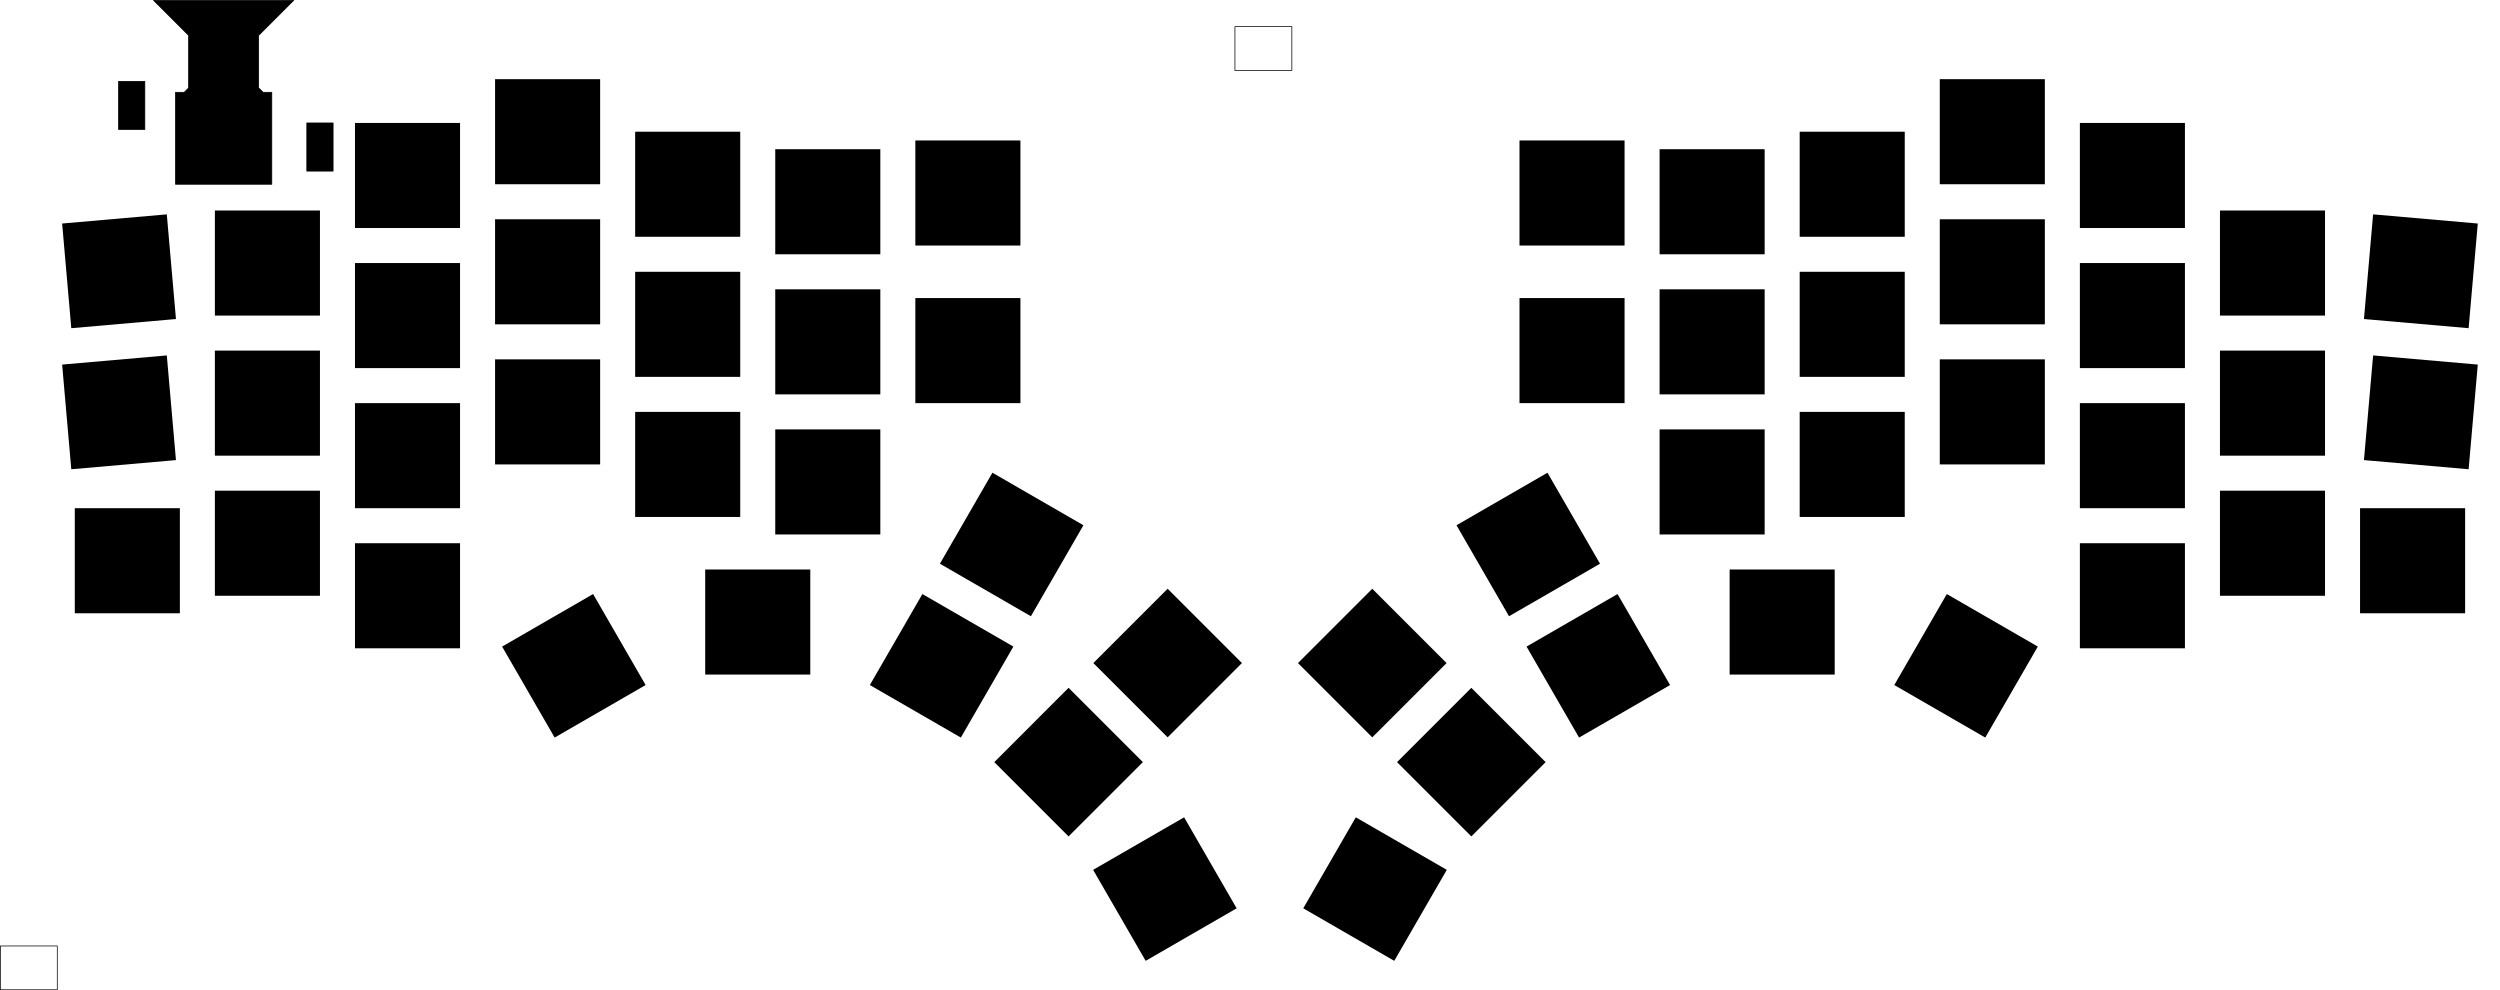
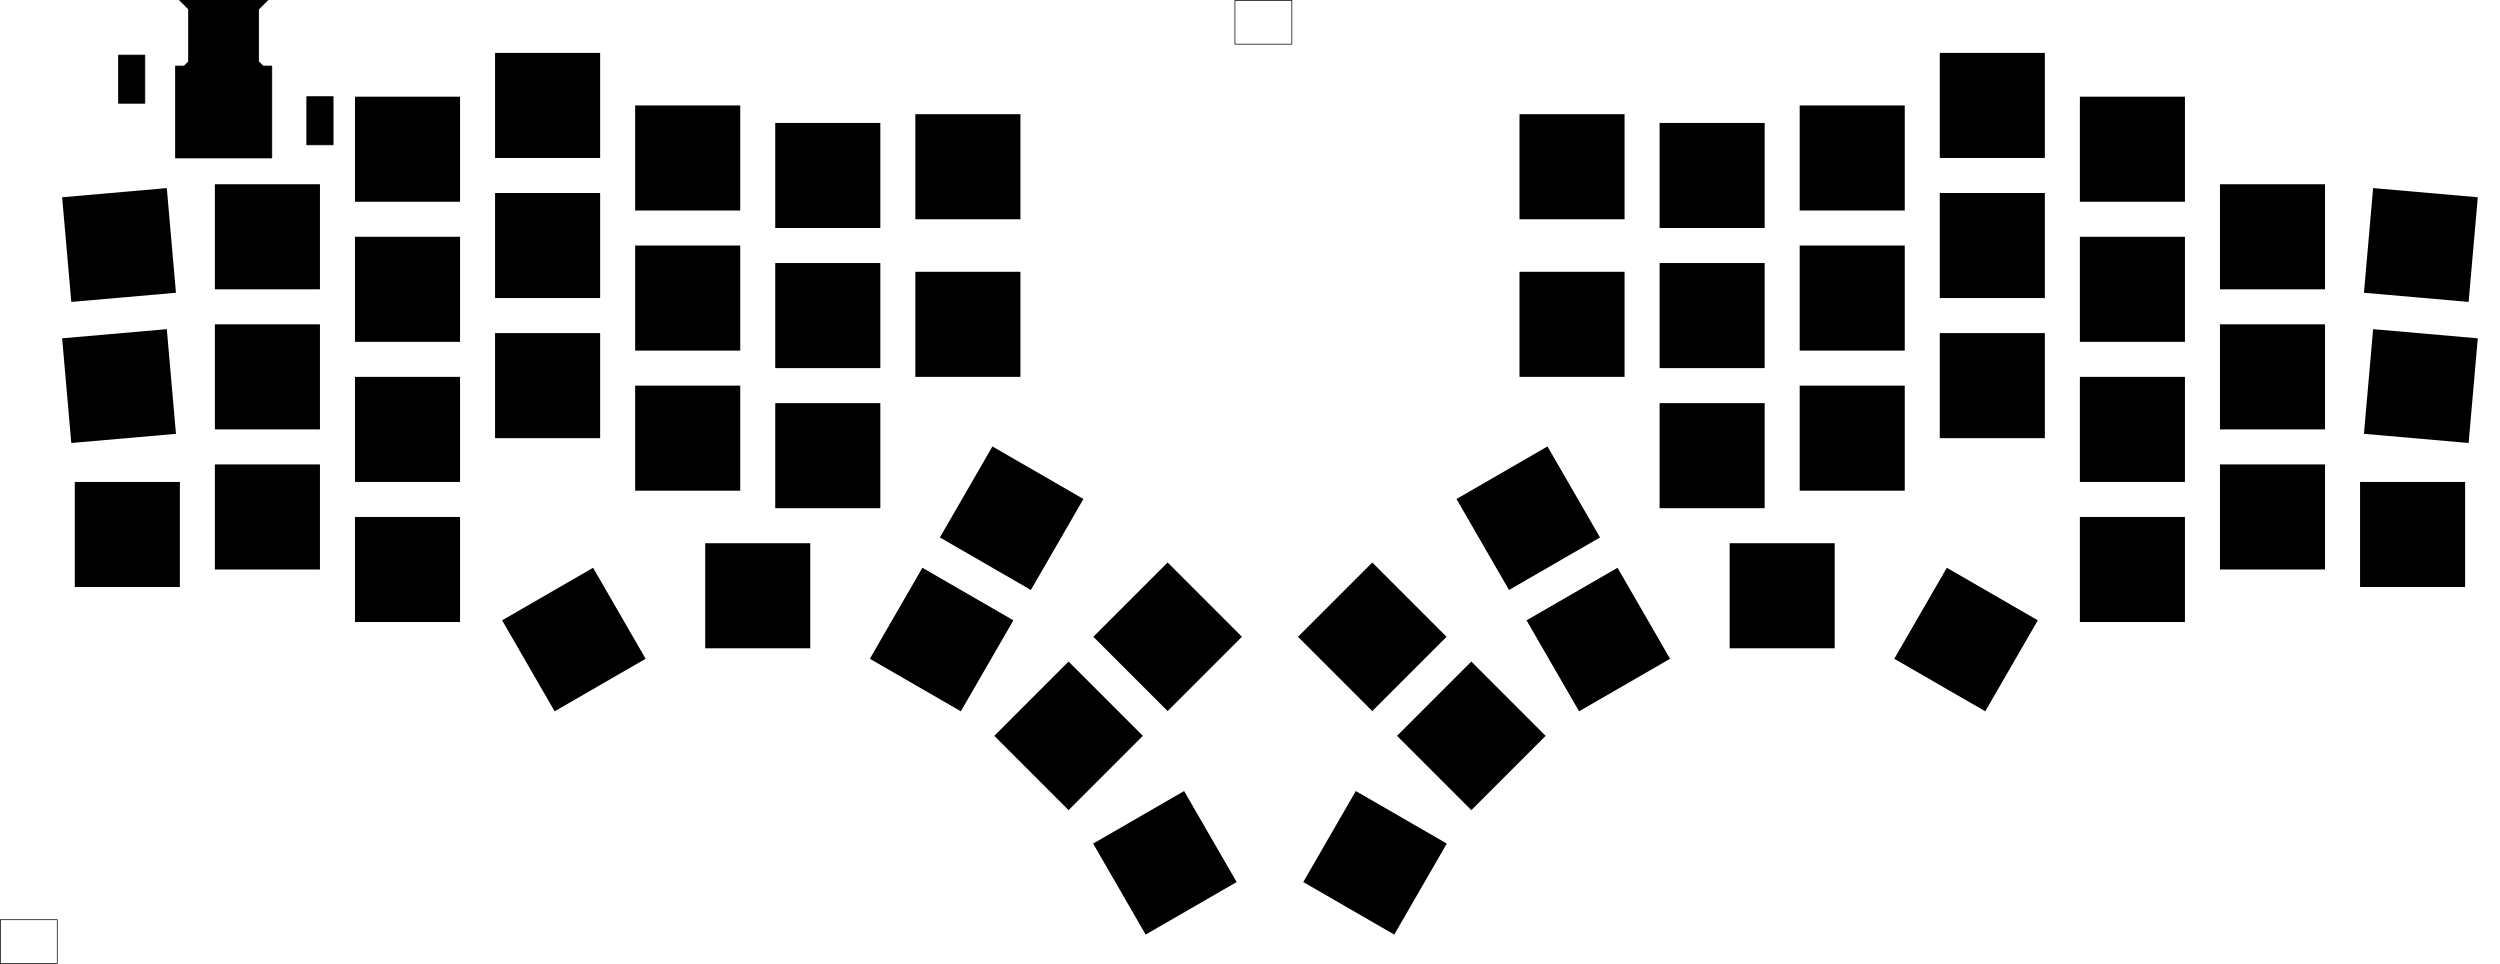
- <svg xmlns="http://www.w3.org/2000/svg" version="1.1" width="339.954mm" height="134.62mm" viewBox="0 0 339.954 134.62">
+ <svg xmlns="http://www.w3.org/2000/svg" version="1.1" width="339.954mm" height="131.064mm" viewBox="0 0 339.954 131.064">
  <g style="fill:#000000; fill-opacity:1;stroke:#000000; stroke-opacity:1; stroke-linecap:round; stroke-linejoin:round;" transform="translate(0 0) scale(1 1)">
</g>
  <g style="fill:#000000; fill-opacity:0.0;  stroke:#000000; stroke-width:0; stroke-opacity:1;  stroke-linecap:round; stroke-linejoin:round;">
</g>
  <g style="fill:#000000; fill-opacity:0.0;  stroke:#000000; stroke-width:0.1; stroke-opacity:1;  stroke-linecap:round; stroke-linejoin:round;">
</g>
  <g style="fill:#000000; fill-opacity:1;  stroke:#000000; stroke-width:0.1; stroke-opacity:1;  stroke-linecap:round; stroke-linejoin:round;">
-     <path style="fill:#000000; fill-opacity:1;  stroke:#000000; stroke-width:0.1; stroke-opacity:1;  stroke-linecap:round; stroke-linejoin:round;fill-rule:evenodd;" d="M 35.173,4.812 35.173,11.956 35.769,12.552 36.959,12.552 36.959,25.053 23.863,25.053 23.863,12.552 25.053,12.552 25.648,11.956 25.648,4.812 20.886,0.05 39.936,0.05 Z" />
-     <path style="fill:#000000; fill-opacity:1;  stroke:#000000; stroke-width:0.1; stroke-opacity:1;  stroke-linecap:round; stroke-linejoin:round;fill-rule:evenodd;" d="M 16.123,11.061 19.695,11.061 19.695,17.609 16.123,17.609 Z" />
-     <path style="fill:#000000; fill-opacity:1;  stroke:#000000; stroke-width:0.1; stroke-opacity:1;  stroke-linecap:round; stroke-linejoin:round;fill-rule:evenodd;" d="M 41.722,16.719 45.294,16.719 45.294,23.267 41.722,23.267 Z" />
+     <path style="fill:#000000; fill-opacity:1;  stroke:#000000; stroke-width:0.1; stroke-opacity:1;  stroke-linecap:round; stroke-linejoin:round;fill-rule:evenodd;" d="M 35.173,1.241 35.173,8.384 35.769,8.98 36.959,8.98 36.959,21.481 23.863,21.481 23.863,8.98 25.053,8.98 25.648,8.384 25.648,1.241 20.886,-3.522 39.936,-3.522 Z" />
  </g>
  <g style="fill:#000000; fill-opacity:0.0;  stroke:#000000; stroke-width:0.1; stroke-opacity:1;  stroke-linecap:round; stroke-linejoin:round;">
-     <path style="fill:#000000; fill-opacity:0.0;  stroke:#000000; stroke-width:0.1; stroke-opacity:1;  stroke-linecap:round; stroke-linejoin:round;fill:none" d="M 167.928,3.622 175.667,3.622 175.667,9.575 167.928,9.575 Z" />
-     <path style="fill:#000000; fill-opacity:0.0;  stroke:#000000; stroke-width:0.1; stroke-opacity:1;  stroke-linecap:round; stroke-linejoin:round;fill:none" d="M 0.05,128.638 7.789,128.638 7.789,134.591 0.05,134.591 Z" />
+     <path style="fill:#000000; fill-opacity:0.0;  stroke:#000000; stroke-width:0.1; stroke-opacity:1;  stroke-linecap:round; stroke-linejoin:round;fill:none" d="M 0.05,125.066 7.789,125.066 7.789,131.019 0.05,131.019 Z" />
+   </g>
+   <g style="fill:#000000; fill-opacity:1;  stroke:#000000; stroke-width:0.1; stroke-opacity:1;  stroke-linecap:round; stroke-linejoin:round;">
+     <path style="fill:#000000; fill-opacity:1;  stroke:#000000; stroke-width:0.1; stroke-opacity:1;  stroke-linecap:round; stroke-linejoin:round;fill-rule:evenodd;" d="M 16.123,7.489 19.695,7.489 19.695,14.037 16.123,14.037 Z" />
+   </g>
+   <g style="fill:#000000; fill-opacity:0.0;  stroke:#000000; stroke-width:0.1; stroke-opacity:1;  stroke-linecap:round; stroke-linejoin:round;">
+     <path style="fill:#000000; fill-opacity:0.0;  stroke:#000000; stroke-width:0.1; stroke-opacity:1;  stroke-linecap:round; stroke-linejoin:round;fill:none" d="M 167.928,0.05 175.667,0.05 175.667,6.003 167.928,6.003 Z" />
+   </g>
+   <g style="fill:#000000; fill-opacity:1;  stroke:#000000; stroke-width:0.1; stroke-opacity:1;  stroke-linecap:round; stroke-linejoin:round;">
+     <path style="fill:#000000; fill-opacity:1;  stroke:#000000; stroke-width:0.1; stroke-opacity:1;  stroke-linecap:round; stroke-linejoin:round;fill-rule:evenodd;" d="M 41.722,13.147 45.294,13.147 45.294,19.695 41.722,19.695 Z" />
  </g>
  <g style="fill:#000000; fill-opacity:1;  stroke:#000000; stroke-width:0; stroke-opacity:1;  stroke-linecap:round; stroke-linejoin:round;">
-     <path style="fill:#000000; fill-opacity:1;  stroke:#000000; stroke-width:0; stroke-opacity:1;  stroke-linecap:round; stroke-linejoin:round;fill-rule:evenodd;" d="M 196.708,90.164 186.605,100.267 176.502,90.164 186.605,80.061 Z" />
-     <path style="fill:#000000; fill-opacity:1;  stroke:#000000; stroke-width:0; stroke-opacity:1;  stroke-linecap:round; stroke-linejoin:round;fill-rule:evenodd;" d="M 110.183,91.728 95.895,91.728 95.895,77.441 110.183,77.441 Z" />
-     <path style="fill:#000000; fill-opacity:1;  stroke:#000000; stroke-width:0; stroke-opacity:1;  stroke-linecap:round; stroke-linejoin:round;fill-rule:evenodd;" d="M 168.88,90.164 158.777,100.267 148.674,90.164 158.777,80.061 Z" />
-     <path style="fill:#000000; fill-opacity:1;  stroke:#000000; stroke-width:0; stroke-opacity:1;  stroke-linecap:round; stroke-linejoin:round;fill-rule:evenodd;" d="M 217.573,76.655 205.199,83.798 198.056,71.425 210.429,64.281 Z" />
-     <path style="fill:#000000; fill-opacity:1;  stroke:#000000; stroke-width:0; stroke-opacity:1;  stroke-linecap:round; stroke-linejoin:round;fill-rule:evenodd;" d="M 249.486,91.728 235.199,91.728 235.199,77.441 249.486,77.441 Z" />
-     <path style="fill:#000000; fill-opacity:1;  stroke:#000000; stroke-width:0; stroke-opacity:1;  stroke-linecap:round; stroke-linejoin:round;fill-rule:evenodd;" d="M 220.911,54.819 206.624,54.819 206.624,40.531 220.911,40.531 Z" />
-     <path style="fill:#000000; fill-opacity:1;  stroke:#000000; stroke-width:0; stroke-opacity:1;  stroke-linecap:round; stroke-linejoin:round;fill-rule:evenodd;" d="M 147.326,71.425 140.182,83.798 127.809,76.655 134.952,64.281 Z" />
-     <path style="fill:#000000; fill-opacity:1;  stroke:#000000; stroke-width:0; stroke-opacity:1;  stroke-linecap:round; stroke-linejoin:round;fill-rule:evenodd;" d="M 138.758,54.819 124.47,54.819 124.47,40.531 138.758,40.531 Z" />
-     <path style="fill:#000000; fill-opacity:1;  stroke:#000000; stroke-width:0; stroke-opacity:1;  stroke-linecap:round; stroke-linejoin:round;fill-rule:evenodd;" d="M 138.758,33.388 124.47,33.388 124.47,19.1 138.758,19.1 Z" />
-     <path style="fill:#000000; fill-opacity:1;  stroke:#000000; stroke-width:0; stroke-opacity:1;  stroke-linecap:round; stroke-linejoin:round;fill-rule:evenodd;" d="M 137.801,87.923 130.657,100.296 118.284,93.152 125.427,80.779 Z" />
-     <path style="fill:#000000; fill-opacity:1;  stroke:#000000; stroke-width:0; stroke-opacity:1;  stroke-linecap:round; stroke-linejoin:round;fill-rule:evenodd;" d="M 23.927,43.383 9.694,44.628 8.449,30.395 22.682,29.149 Z" />
-     <path style="fill:#000000; fill-opacity:1;  stroke:#000000; stroke-width:0; stroke-opacity:1;  stroke-linecap:round; stroke-linejoin:round;fill-rule:evenodd;" d="M 336.933,49.577 335.687,63.81 321.454,62.565 322.7,48.332 Z" />
-     <path style="fill:#000000; fill-opacity:1;  stroke:#000000; stroke-width:0; stroke-opacity:1;  stroke-linecap:round; stroke-linejoin:round;fill-rule:evenodd;" d="M 220.911,33.388 206.624,33.388 206.624,19.1 220.911,19.1 Z" />
-     <path style="fill:#000000; fill-opacity:1;  stroke:#000000; stroke-width:0; stroke-opacity:1;  stroke-linecap:round; stroke-linejoin:round;fill-rule:evenodd;" d="M 62.558,50.056 48.27,50.056 48.27,35.769 62.558,35.769 Z" />
-     <path style="fill:#000000; fill-opacity:1;  stroke:#000000; stroke-width:0; stroke-opacity:1;  stroke-linecap:round; stroke-linejoin:round;fill-rule:evenodd;" d="M 43.508,81.013 29.22,81.013 29.22,66.725 43.508,66.725 Z" />
-     <path style="fill:#000000; fill-opacity:1;  stroke:#000000; stroke-width:0; stroke-opacity:1;  stroke-linecap:round; stroke-linejoin:round;fill-rule:evenodd;" d="M 100.658,51.247 86.37,51.247 86.37,36.959 100.658,36.959 Z" />
-     <path style="fill:#000000; fill-opacity:1;  stroke:#000000; stroke-width:0; stroke-opacity:1;  stroke-linecap:round; stroke-linejoin:round;fill-rule:evenodd;" d="M 297.111,31.006 282.824,31.006 282.824,16.719 297.111,16.719 Z" />
-     <path style="fill:#000000; fill-opacity:1;  stroke:#000000; stroke-width:0; stroke-opacity:1;  stroke-linecap:round; stroke-linejoin:round;fill-rule:evenodd;" d="M 316.161,61.962 301.874,61.962 301.874,47.675 316.161,47.675 Z" />
-     <path style="fill:#000000; fill-opacity:1;  stroke:#000000; stroke-width:0; stroke-opacity:1;  stroke-linecap:round; stroke-linejoin:round;fill-rule:evenodd;" d="M 259.011,32.197 244.724,32.197 244.724,17.909 259.011,17.909 Z" />
-     <path style="fill:#000000; fill-opacity:1;  stroke:#000000; stroke-width:0; stroke-opacity:1;  stroke-linecap:round; stroke-linejoin:round;fill-rule:evenodd;" d="M 81.608,25.053 67.32,25.053 67.32,10.766 81.608,10.766 Z" />
-     <path style="fill:#000000; fill-opacity:1;  stroke:#000000; stroke-width:0; stroke-opacity:1;  stroke-linecap:round; stroke-linejoin:round;fill-rule:evenodd;" d="M 24.458,83.394 10.17,83.394 10.17,69.106 24.458,69.106 Z" />
-     <path style="fill:#000000; fill-opacity:1;  stroke:#000000; stroke-width:0; stroke-opacity:1;  stroke-linecap:round; stroke-linejoin:round;fill-rule:evenodd;" d="M 210.178,103.635 200.075,113.737 189.972,103.635 200.075,93.532 Z" />
-     <path style="fill:#000000; fill-opacity:1;  stroke:#000000; stroke-width:0; stroke-opacity:1;  stroke-linecap:round; stroke-linejoin:round;fill-rule:evenodd;" d="M 155.409,103.635 145.306,113.737 135.204,103.635 145.306,93.532 Z" />
-     <path style="fill:#000000; fill-opacity:1;  stroke:#000000; stroke-width:0; stroke-opacity:1;  stroke-linecap:round; stroke-linejoin:round;fill-rule:evenodd;" d="M 43.508,42.913 29.22,42.913 29.22,28.625 43.508,28.625 Z" />
-     <path style="fill:#000000; fill-opacity:1;  stroke:#000000; stroke-width:0; stroke-opacity:1;  stroke-linecap:round; stroke-linejoin:round;fill-rule:evenodd;" d="M 168.162,123.513 155.788,130.657 148.645,118.284 161.018,111.14 Z" />
-     <path style="fill:#000000; fill-opacity:1;  stroke:#000000; stroke-width:0; stroke-opacity:1;  stroke-linecap:round; stroke-linejoin:round;fill-rule:evenodd;" d="M 297.111,88.156 282.824,88.156 282.824,73.869 297.111,73.869 Z" />
-     <path style="fill:#000000; fill-opacity:1;  stroke:#000000; stroke-width:0; stroke-opacity:1;  stroke-linecap:round; stroke-linejoin:round;fill-rule:evenodd;" d="M 277.104,87.923 269.96,100.296 257.587,93.152 264.731,80.779 Z" />
-     <path style="fill:#000000; fill-opacity:1;  stroke:#000000; stroke-width:0; stroke-opacity:1;  stroke-linecap:round; stroke-linejoin:round;fill-rule:evenodd;" d="M 227.098,93.152 214.724,100.296 207.581,87.923 219.954,80.779 Z" />
-     <path style="fill:#000000; fill-opacity:1;  stroke:#000000; stroke-width:0; stroke-opacity:1;  stroke-linecap:round; stroke-linejoin:round;fill-rule:evenodd;" d="M 259.011,51.247 244.724,51.247 244.724,36.959 259.011,36.959 Z" />
-     <path style="fill:#000000; fill-opacity:1;  stroke:#000000; stroke-width:0; stroke-opacity:1;  stroke-linecap:round; stroke-linejoin:round;fill-rule:evenodd;" d="M 316.161,81.013 301.874,81.013 301.874,66.725 316.161,66.725 Z" />
-     <path style="fill:#000000; fill-opacity:1;  stroke:#000000; stroke-width:0; stroke-opacity:1;  stroke-linecap:round; stroke-linejoin:round;fill-rule:evenodd;" d="M 100.658,70.297 86.37,70.297 86.37,56.009 100.658,56.009 Z" />
-     <path style="fill:#000000; fill-opacity:1;  stroke:#000000; stroke-width:0; stroke-opacity:1;  stroke-linecap:round; stroke-linejoin:round;fill-rule:evenodd;" d="M 239.961,72.678 225.674,72.678 225.674,58.391 239.961,58.391 Z" />
-     <path style="fill:#000000; fill-opacity:1;  stroke:#000000; stroke-width:0; stroke-opacity:1;  stroke-linecap:round; stroke-linejoin:round;fill-rule:evenodd;" d="M 239.961,53.628 225.674,53.628 225.674,39.341 239.961,39.341 Z" />
-     <path style="fill:#000000; fill-opacity:1;  stroke:#000000; stroke-width:0; stroke-opacity:1;  stroke-linecap:round; stroke-linejoin:round;fill-rule:evenodd;" d="M 119.708,72.678 105.42,72.678 105.42,58.391 119.708,58.391 Z" />
-     <path style="fill:#000000; fill-opacity:1;  stroke:#000000; stroke-width:0; stroke-opacity:1;  stroke-linecap:round; stroke-linejoin:round;fill-rule:evenodd;" d="M 316.161,42.913 301.874,42.913 301.874,28.625 316.161,28.625 Z" />
-     <path style="fill:#000000; fill-opacity:1;  stroke:#000000; stroke-width:0; stroke-opacity:1;  stroke-linecap:round; stroke-linejoin:round;fill-rule:evenodd;" d="M 81.608,63.153 67.32,63.153 67.32,48.866 81.608,48.866 Z" />
-     <path style="fill:#000000; fill-opacity:1;  stroke:#000000; stroke-width:0; stroke-opacity:1;  stroke-linecap:round; stroke-linejoin:round;fill-rule:evenodd;" d="M 297.111,50.056 282.824,50.056 282.824,35.769 297.111,35.769 Z" />
-     <path style="fill:#000000; fill-opacity:1;  stroke:#000000; stroke-width:0; stroke-opacity:1;  stroke-linecap:round; stroke-linejoin:round;fill-rule:evenodd;" d="M 62.558,69.106 48.27,69.106 48.27,54.819 62.558,54.819 Z" />
-     <path style="fill:#000000; fill-opacity:1;  stroke:#000000; stroke-width:0; stroke-opacity:1;  stroke-linecap:round; stroke-linejoin:round;fill-rule:evenodd;" d="M 278.061,44.103 263.774,44.103 263.774,29.816 278.061,29.816 Z" />
-     <path style="fill:#000000; fill-opacity:1;  stroke:#000000; stroke-width:0; stroke-opacity:1;  stroke-linecap:round; stroke-linejoin:round;fill-rule:evenodd;" d="M 278.061,25.053 263.774,25.053 263.774,10.766 278.061,10.766 Z" />
-     <path style="fill:#000000; fill-opacity:1;  stroke:#000000; stroke-width:0; stroke-opacity:1;  stroke-linecap:round; stroke-linejoin:round;fill-rule:evenodd;" d="M 119.708,34.578 105.42,34.578 105.42,20.291 119.708,20.291 Z" />
-     <path style="fill:#000000; fill-opacity:1;  stroke:#000000; stroke-width:0; stroke-opacity:1;  stroke-linecap:round; stroke-linejoin:round;fill-rule:evenodd;" d="M 278.061,63.153 263.774,63.153 263.774,48.866 278.061,48.866 Z" />
-     <path style="fill:#000000; fill-opacity:1;  stroke:#000000; stroke-width:0; stroke-opacity:1;  stroke-linecap:round; stroke-linejoin:round;fill-rule:evenodd;" d="M 239.961,34.578 225.674,34.578 225.674,20.291 239.961,20.291 Z" />
-     <path style="fill:#000000; fill-opacity:1;  stroke:#000000; stroke-width:0; stroke-opacity:1;  stroke-linecap:round; stroke-linejoin:round;fill-rule:evenodd;" d="M 196.737,118.284 189.593,130.657 177.22,123.513 184.363,111.14 Z" />
-     <path style="fill:#000000; fill-opacity:1;  stroke:#000000; stroke-width:0; stroke-opacity:1;  stroke-linecap:round; stroke-linejoin:round;fill-rule:evenodd;" d="M 119.708,53.628 105.42,53.628 105.42,39.341 119.708,39.341 Z" />
-     <path style="fill:#000000; fill-opacity:1;  stroke:#000000; stroke-width:0; stroke-opacity:1;  stroke-linecap:round; stroke-linejoin:round;fill-rule:evenodd;" d="M 62.558,31.006 48.27,31.006 48.27,16.719 62.558,16.719 Z" />
-     <path style="fill:#000000; fill-opacity:1;  stroke:#000000; stroke-width:0; stroke-opacity:1;  stroke-linecap:round; stroke-linejoin:round;fill-rule:evenodd;" d="M 62.558,88.156 48.27,88.156 48.27,73.869 62.558,73.869 Z" />
-     <path style="fill:#000000; fill-opacity:1;  stroke:#000000; stroke-width:0; stroke-opacity:1;  stroke-linecap:round; stroke-linejoin:round;fill-rule:evenodd;" d="M 23.927,62.565 9.694,63.81 8.449,49.577 22.682,48.332 Z" />
-     <path style="fill:#000000; fill-opacity:1;  stroke:#000000; stroke-width:0; stroke-opacity:1;  stroke-linecap:round; stroke-linejoin:round;fill-rule:evenodd;" d="M 335.211,83.394 320.924,83.394 320.924,69.106 335.211,69.106 Z" />
-     <path style="fill:#000000; fill-opacity:1;  stroke:#000000; stroke-width:0; stroke-opacity:1;  stroke-linecap:round; stroke-linejoin:round;fill-rule:evenodd;" d="M 87.794,93.152 75.421,100.296 68.278,87.923 80.651,80.779 Z" />
-     <path style="fill:#000000; fill-opacity:1;  stroke:#000000; stroke-width:0; stroke-opacity:1;  stroke-linecap:round; stroke-linejoin:round;fill-rule:evenodd;" d="M 336.933,30.395 335.687,44.628 321.454,43.383 322.7,29.149 Z" />
-     <path style="fill:#000000; fill-opacity:1;  stroke:#000000; stroke-width:0; stroke-opacity:1;  stroke-linecap:round; stroke-linejoin:round;fill-rule:evenodd;" d="M 43.508,61.962 29.22,61.962 29.22,47.675 43.508,47.675 Z" />
-     <path style="fill:#000000; fill-opacity:1;  stroke:#000000; stroke-width:0; stroke-opacity:1;  stroke-linecap:round; stroke-linejoin:round;fill-rule:evenodd;" d="M 259.011,70.297 244.724,70.297 244.724,56.009 259.011,56.009 Z" />
-     <path style="fill:#000000; fill-opacity:1;  stroke:#000000; stroke-width:0; stroke-opacity:1;  stroke-linecap:round; stroke-linejoin:round;fill-rule:evenodd;" d="M 81.608,44.103 67.32,44.103 67.32,29.816 81.608,29.816 Z" />
-     <path style="fill:#000000; fill-opacity:1;  stroke:#000000; stroke-width:0; stroke-opacity:1;  stroke-linecap:round; stroke-linejoin:round;fill-rule:evenodd;" d="M 100.658,32.197 86.37,32.197 86.37,17.909 100.658,17.909 Z" />
-     <path style="fill:#000000; fill-opacity:1;  stroke:#000000; stroke-width:0; stroke-opacity:1;  stroke-linecap:round; stroke-linejoin:round;fill-rule:evenodd;" d="M 297.111,69.106 282.824,69.106 282.824,54.819 297.111,54.819 Z" />
+     <path style="fill:#000000; fill-opacity:1;  stroke:#000000; stroke-width:0; stroke-opacity:1;  stroke-linecap:round; stroke-linejoin:round;fill-rule:evenodd;" d="M 137.801,84.351 130.657,96.724 118.284,89.581 125.427,77.207 Z" />
+     <path style="fill:#000000; fill-opacity:1;  stroke:#000000; stroke-width:0; stroke-opacity:1;  stroke-linecap:round; stroke-linejoin:round;fill-rule:evenodd;" d="M 23.927,39.811 9.694,41.056 8.449,26.823 22.682,25.577 Z" />
+     <path style="fill:#000000; fill-opacity:1;  stroke:#000000; stroke-width:0; stroke-opacity:1;  stroke-linecap:round; stroke-linejoin:round;fill-rule:evenodd;" d="M 336.933,46.005 335.687,60.239 321.454,58.993 322.7,44.76 Z" />
+     <path style="fill:#000000; fill-opacity:1;  stroke:#000000; stroke-width:0; stroke-opacity:1;  stroke-linecap:round; stroke-linejoin:round;fill-rule:evenodd;" d="M 220.911,29.816 206.624,29.816 206.624,15.528 220.911,15.528 Z" />
+     <path style="fill:#000000; fill-opacity:1;  stroke:#000000; stroke-width:0; stroke-opacity:1;  stroke-linecap:round; stroke-linejoin:round;fill-rule:evenodd;" d="M 62.558,46.484 48.27,46.484 48.27,32.197 62.558,32.197 Z" />
+     <path style="fill:#000000; fill-opacity:1;  stroke:#000000; stroke-width:0; stroke-opacity:1;  stroke-linecap:round; stroke-linejoin:round;fill-rule:evenodd;" d="M 196.708,86.592 186.605,96.695 176.502,86.592 186.605,76.489 Z" />
+     <path style="fill:#000000; fill-opacity:1;  stroke:#000000; stroke-width:0; stroke-opacity:1;  stroke-linecap:round; stroke-linejoin:round;fill-rule:evenodd;" d="M 43.508,77.441 29.22,77.441 29.22,63.153 43.508,63.153 Z" />
+     <path style="fill:#000000; fill-opacity:1;  stroke:#000000; stroke-width:0; stroke-opacity:1;  stroke-linecap:round; stroke-linejoin:round;fill-rule:evenodd;" d="M 100.658,47.675 86.37,47.675 86.37,33.388 100.658,33.388 Z" />
+     <path style="fill:#000000; fill-opacity:1;  stroke:#000000; stroke-width:0; stroke-opacity:1;  stroke-linecap:round; stroke-linejoin:round;fill-rule:evenodd;" d="M 297.111,27.434 282.824,27.434 282.824,13.147 297.111,13.147 Z" />
+     <path style="fill:#000000; fill-opacity:1;  stroke:#000000; stroke-width:0; stroke-opacity:1;  stroke-linecap:round; stroke-linejoin:round;fill-rule:evenodd;" d="M 316.161,58.391 301.874,58.391 301.874,44.103 316.161,44.103 Z" />
+     <path style="fill:#000000; fill-opacity:1;  stroke:#000000; stroke-width:0; stroke-opacity:1;  stroke-linecap:round; stroke-linejoin:round;fill-rule:evenodd;" d="M 259.011,28.625 244.724,28.625 244.724,14.338 259.011,14.338 Z" />
+     <path style="fill:#000000; fill-opacity:1;  stroke:#000000; stroke-width:0; stroke-opacity:1;  stroke-linecap:round; stroke-linejoin:round;fill-rule:evenodd;" d="M 81.608,21.481 67.32,21.481 67.32,7.194 81.608,7.194 Z" />
+     <path style="fill:#000000; fill-opacity:1;  stroke:#000000; stroke-width:0; stroke-opacity:1;  stroke-linecap:round; stroke-linejoin:round;fill-rule:evenodd;" d="M 24.458,79.822 10.17,79.822 10.17,65.534 24.458,65.534 Z" />
+     <path style="fill:#000000; fill-opacity:1;  stroke:#000000; stroke-width:0; stroke-opacity:1;  stroke-linecap:round; stroke-linejoin:round;fill-rule:evenodd;" d="M 110.183,88.156 95.895,88.156 95.895,73.869 110.183,73.869 Z" />
+     <path style="fill:#000000; fill-opacity:1;  stroke:#000000; stroke-width:0; stroke-opacity:1;  stroke-linecap:round; stroke-linejoin:round;fill-rule:evenodd;" d="M 210.178,100.063 200.075,110.165 189.972,100.063 200.075,89.96 Z" />
+     <path style="fill:#000000; fill-opacity:1;  stroke:#000000; stroke-width:0; stroke-opacity:1;  stroke-linecap:round; stroke-linejoin:round;fill-rule:evenodd;" d="M 155.409,100.063 145.306,110.165 135.204,100.063 145.306,89.96 Z" />
+     <path style="fill:#000000; fill-opacity:1;  stroke:#000000; stroke-width:0; stroke-opacity:1;  stroke-linecap:round; stroke-linejoin:round;fill-rule:evenodd;" d="M 43.508,39.341 29.22,39.341 29.22,25.053 43.508,25.053 Z" />
+     <path style="fill:#000000; fill-opacity:1;  stroke:#000000; stroke-width:0; stroke-opacity:1;  stroke-linecap:round; stroke-linejoin:round;fill-rule:evenodd;" d="M 168.162,119.942 155.788,127.085 148.645,114.712 161.018,107.568 Z" />
+     <path style="fill:#000000; fill-opacity:1;  stroke:#000000; stroke-width:0; stroke-opacity:1;  stroke-linecap:round; stroke-linejoin:round;fill-rule:evenodd;" d="M 168.88,86.592 158.777,96.695 148.674,86.592 158.777,76.489 Z" />
+     <path style="fill:#000000; fill-opacity:1;  stroke:#000000; stroke-width:0; stroke-opacity:1;  stroke-linecap:round; stroke-linejoin:round;fill-rule:evenodd;" d="M 297.111,84.584 282.824,84.584 282.824,70.297 297.111,70.297 Z" />
+     <path style="fill:#000000; fill-opacity:1;  stroke:#000000; stroke-width:0; stroke-opacity:1;  stroke-linecap:round; stroke-linejoin:round;fill-rule:evenodd;" d="M 277.104,84.351 269.96,96.724 257.587,89.581 264.731,77.207 Z" />
+     <path style="fill:#000000; fill-opacity:1;  stroke:#000000; stroke-width:0; stroke-opacity:1;  stroke-linecap:round; stroke-linejoin:round;fill-rule:evenodd;" d="M 227.098,89.581 214.724,96.724 207.581,84.351 219.954,77.207 Z" />
+     <path style="fill:#000000; fill-opacity:1;  stroke:#000000; stroke-width:0; stroke-opacity:1;  stroke-linecap:round; stroke-linejoin:round;fill-rule:evenodd;" d="M 259.011,47.675 244.724,47.675 244.724,33.388 259.011,33.388 Z" />
+     <path style="fill:#000000; fill-opacity:1;  stroke:#000000; stroke-width:0; stroke-opacity:1;  stroke-linecap:round; stroke-linejoin:round;fill-rule:evenodd;" d="M 316.161,77.441 301.874,77.441 301.874,63.153 316.161,63.153 Z" />
+     <path style="fill:#000000; fill-opacity:1;  stroke:#000000; stroke-width:0; stroke-opacity:1;  stroke-linecap:round; stroke-linejoin:round;fill-rule:evenodd;" d="M 100.658,66.725 86.37,66.725 86.37,52.438 100.658,52.438 Z" />
+     <path style="fill:#000000; fill-opacity:1;  stroke:#000000; stroke-width:0; stroke-opacity:1;  stroke-linecap:round; stroke-linejoin:round;fill-rule:evenodd;" d="M 239.961,69.106 225.674,69.106 225.674,54.819 239.961,54.819 Z" />
+     <path style="fill:#000000; fill-opacity:1;  stroke:#000000; stroke-width:0; stroke-opacity:1;  stroke-linecap:round; stroke-linejoin:round;fill-rule:evenodd;" d="M 217.573,73.083 205.199,80.226 198.056,67.853 210.429,60.709 Z" />
+     <path style="fill:#000000; fill-opacity:1;  stroke:#000000; stroke-width:0; stroke-opacity:1;  stroke-linecap:round; stroke-linejoin:round;fill-rule:evenodd;" d="M 239.961,50.056 225.674,50.056 225.674,35.769 239.961,35.769 Z" />
+     <path style="fill:#000000; fill-opacity:1;  stroke:#000000; stroke-width:0; stroke-opacity:1;  stroke-linecap:round; stroke-linejoin:round;fill-rule:evenodd;" d="M 119.708,69.106 105.42,69.106 105.42,54.819 119.708,54.819 Z" />
+     <path style="fill:#000000; fill-opacity:1;  stroke:#000000; stroke-width:0; stroke-opacity:1;  stroke-linecap:round; stroke-linejoin:round;fill-rule:evenodd;" d="M 316.161,39.341 301.874,39.341 301.874,25.053 316.161,25.053 Z" />
+     <path style="fill:#000000; fill-opacity:1;  stroke:#000000; stroke-width:0; stroke-opacity:1;  stroke-linecap:round; stroke-linejoin:round;fill-rule:evenodd;" d="M 81.608,59.581 67.32,59.581 67.32,45.294 81.608,45.294 Z" />
+     <path style="fill:#000000; fill-opacity:1;  stroke:#000000; stroke-width:0; stroke-opacity:1;  stroke-linecap:round; stroke-linejoin:round;fill-rule:evenodd;" d="M 297.111,46.484 282.824,46.484 282.824,32.197 297.111,32.197 Z" />
+     <path style="fill:#000000; fill-opacity:1;  stroke:#000000; stroke-width:0; stroke-opacity:1;  stroke-linecap:round; stroke-linejoin:round;fill-rule:evenodd;" d="M 249.486,88.156 235.199,88.156 235.199,73.869 249.486,73.869 Z" />
+     <path style="fill:#000000; fill-opacity:1;  stroke:#000000; stroke-width:0; stroke-opacity:1;  stroke-linecap:round; stroke-linejoin:round;fill-rule:evenodd;" d="M 62.558,65.534 48.27,65.534 48.27,51.247 62.558,51.247 Z" />
+     <path style="fill:#000000; fill-opacity:1;  stroke:#000000; stroke-width:0; stroke-opacity:1;  stroke-linecap:round; stroke-linejoin:round;fill-rule:evenodd;" d="M 278.061,40.531 263.774,40.531 263.774,26.244 278.061,26.244 Z" />
+     <path style="fill:#000000; fill-opacity:1;  stroke:#000000; stroke-width:0; stroke-opacity:1;  stroke-linecap:round; stroke-linejoin:round;fill-rule:evenodd;" d="M 220.911,51.247 206.624,51.247 206.624,36.959 220.911,36.959 Z" />
+     <path style="fill:#000000; fill-opacity:1;  stroke:#000000; stroke-width:0; stroke-opacity:1;  stroke-linecap:round; stroke-linejoin:round;fill-rule:evenodd;" d="M 278.061,21.481 263.774,21.481 263.774,7.194 278.061,7.194 Z" />
+     <path style="fill:#000000; fill-opacity:1;  stroke:#000000; stroke-width:0; stroke-opacity:1;  stroke-linecap:round; stroke-linejoin:round;fill-rule:evenodd;" d="M 119.708,31.006 105.42,31.006 105.42,16.719 119.708,16.719 Z" />
+     <path style="fill:#000000; fill-opacity:1;  stroke:#000000; stroke-width:0; stroke-opacity:1;  stroke-linecap:round; stroke-linejoin:round;fill-rule:evenodd;" d="M 138.758,29.816 124.47,29.816 124.47,15.528 138.758,15.528 Z" />
+     <path style="fill:#000000; fill-opacity:1;  stroke:#000000; stroke-width:0; stroke-opacity:1;  stroke-linecap:round; stroke-linejoin:round;fill-rule:evenodd;" d="M 278.061,59.581 263.774,59.581 263.774,45.294 278.061,45.294 Z" />
+     <path style="fill:#000000; fill-opacity:1;  stroke:#000000; stroke-width:0; stroke-opacity:1;  stroke-linecap:round; stroke-linejoin:round;fill-rule:evenodd;" d="M 239.961,31.006 225.674,31.006 225.674,16.719 239.961,16.719 Z" />
+     <path style="fill:#000000; fill-opacity:1;  stroke:#000000; stroke-width:0; stroke-opacity:1;  stroke-linecap:round; stroke-linejoin:round;fill-rule:evenodd;" d="M 147.326,67.853 140.182,80.226 127.809,73.083 134.952,60.709 Z" />
+     <path style="fill:#000000; fill-opacity:1;  stroke:#000000; stroke-width:0; stroke-opacity:1;  stroke-linecap:round; stroke-linejoin:round;fill-rule:evenodd;" d="M 196.737,114.712 189.593,127.085 177.22,119.942 184.363,107.568 Z" />
+     <path style="fill:#000000; fill-opacity:1;  stroke:#000000; stroke-width:0; stroke-opacity:1;  stroke-linecap:round; stroke-linejoin:round;fill-rule:evenodd;" d="M 119.708,50.056 105.42,50.056 105.42,35.769 119.708,35.769 Z" />
+     <path style="fill:#000000; fill-opacity:1;  stroke:#000000; stroke-width:0; stroke-opacity:1;  stroke-linecap:round; stroke-linejoin:round;fill-rule:evenodd;" d="M 62.558,27.434 48.27,27.434 48.27,13.147 62.558,13.147 Z" />
+     <path style="fill:#000000; fill-opacity:1;  stroke:#000000; stroke-width:0; stroke-opacity:1;  stroke-linecap:round; stroke-linejoin:round;fill-rule:evenodd;" d="M 62.558,84.584 48.27,84.584 48.27,70.297 62.558,70.297 Z" />
+     <path style="fill:#000000; fill-opacity:1;  stroke:#000000; stroke-width:0; stroke-opacity:1;  stroke-linecap:round; stroke-linejoin:round;fill-rule:evenodd;" d="M 23.927,58.993 9.694,60.239 8.449,46.005 22.682,44.76 Z" />
+     <path style="fill:#000000; fill-opacity:1;  stroke:#000000; stroke-width:0; stroke-opacity:1;  stroke-linecap:round; stroke-linejoin:round;fill-rule:evenodd;" d="M 335.211,79.822 320.924,79.822 320.924,65.534 335.211,65.534 Z" />
+     <path style="fill:#000000; fill-opacity:1;  stroke:#000000; stroke-width:0; stroke-opacity:1;  stroke-linecap:round; stroke-linejoin:round;fill-rule:evenodd;" d="M 138.758,51.247 124.47,51.247 124.47,36.959 138.758,36.959 Z" />
+     <path style="fill:#000000; fill-opacity:1;  stroke:#000000; stroke-width:0; stroke-opacity:1;  stroke-linecap:round; stroke-linejoin:round;fill-rule:evenodd;" d="M 87.794,89.581 75.421,96.724 68.278,84.351 80.651,77.207 Z" />
+     <path style="fill:#000000; fill-opacity:1;  stroke:#000000; stroke-width:0; stroke-opacity:1;  stroke-linecap:round; stroke-linejoin:round;fill-rule:evenodd;" d="M 336.933,26.823 335.687,41.056 321.454,39.811 322.7,25.577 Z" />
+     <path style="fill:#000000; fill-opacity:1;  stroke:#000000; stroke-width:0; stroke-opacity:1;  stroke-linecap:round; stroke-linejoin:round;fill-rule:evenodd;" d="M 43.508,58.391 29.22,58.391 29.22,44.103 43.508,44.103 Z" />
+     <path style="fill:#000000; fill-opacity:1;  stroke:#000000; stroke-width:0; stroke-opacity:1;  stroke-linecap:round; stroke-linejoin:round;fill-rule:evenodd;" d="M 259.011,66.725 244.724,66.725 244.724,52.438 259.011,52.438 Z" />
+     <path style="fill:#000000; fill-opacity:1;  stroke:#000000; stroke-width:0; stroke-opacity:1;  stroke-linecap:round; stroke-linejoin:round;fill-rule:evenodd;" d="M 81.608,40.531 67.32,40.531 67.32,26.244 81.608,26.244 Z" />
+     <path style="fill:#000000; fill-opacity:1;  stroke:#000000; stroke-width:0; stroke-opacity:1;  stroke-linecap:round; stroke-linejoin:round;fill-rule:evenodd;" d="M 100.658,28.625 86.37,28.625 86.37,14.338 100.658,14.338 Z" />
+     <path style="fill:#000000; fill-opacity:1;  stroke:#000000; stroke-width:0; stroke-opacity:1;  stroke-linecap:round; stroke-linejoin:round;fill-rule:evenodd;" d="M 297.111,65.534 282.824,65.534 282.824,51.247 297.111,51.247 Z" />
+     <g>
+ </g>
+     <g>
+ </g>
+     <g>
+ </g>
+     <g>
+ </g>
+     <g>
+ </g>
+     <g>
+ </g>
    <g>
</g>
    <g>
</g>
    <g>
</g>
    <g>
</g>
    <g>
</g>
    <g>
</g>
    <g>
</g>
    <g>
</g>
    <g>
</g>
    <g>
</g>
    <g>
</g>
    <g>
</g>
    <g>
</g>
    <g>
</g>
    <g>
</g>
    <g>
</g>
    <g>
</g>
    <g>
</g>
    <g>
</g>
    <g>
</g>
    <g>
</g>
    <g>
</g>
    <g>
</g>
    <g>
</g>
    <g>
</g>
    <g>
</g>
    <g>
</g>
    <g>
</g>
    <g>
</g>
    <g>
</g>
    <g>
</g>
    <g>
</g>
    <g>
</g>
    <g>
</g>
    <g>
</g>
    <g>
</g>
    <g>
</g>
    <g>
</g>
    <g>
</g>
    <g>
</g>
    <g>
</g>
    <g>
</g>
    <g>
</g>
    <g>
</g>
    <g>
</g>
    <g>
</g>
    <g>
</g>
    <g>
</g>
    <g>
</g>
    <g>
</g>
    <g>
</g>
    <g>
</g>
    <g>
</g>
    <g>
</g>
    <g>
</g>
    <g>
</g>
    <g>
</g>
    <g>
</g>
    <g>
</g>
    <g>
</g>
    <g>
</g>
    <g>
</g>
    <g>
</g>
    <g>
</g>
    <g>
</g>
    <g>
</g>
    <g>
</g>
    <g>
</g>
    <g>
</g>
    <g>
</g>
    <g>
</g>
    <g>
</g>
    <g>
</g>
    <g>
</g>
    <g>
</g>
    <g>
</g>
    <g>
</g>
    <g>
</g>
    <g>
</g>
    <g>
</g>
    <g>
</g>
    <g>
</g>
    <g>
</g>
    <g>
</g>
    <g>
</g>
    <g>
</g>
    <g>
</g>
    <g>
</g>
    <g>
</g>
    <g>
</g>
    <g>
</g>
    <g>
</g>
    <g>
</g>
    <g>
</g>
    <g>
</g>
    <g>
</g>
    <g>
</g>
    <g>
</g>
    <g>
</g>
    <g>
</g>
    <g>
</g>
    <g>
</g>
    <g>
</g>
    <g>
</g>
    <g>
</g>
    <g>
</g>
  </g>
</svg>
